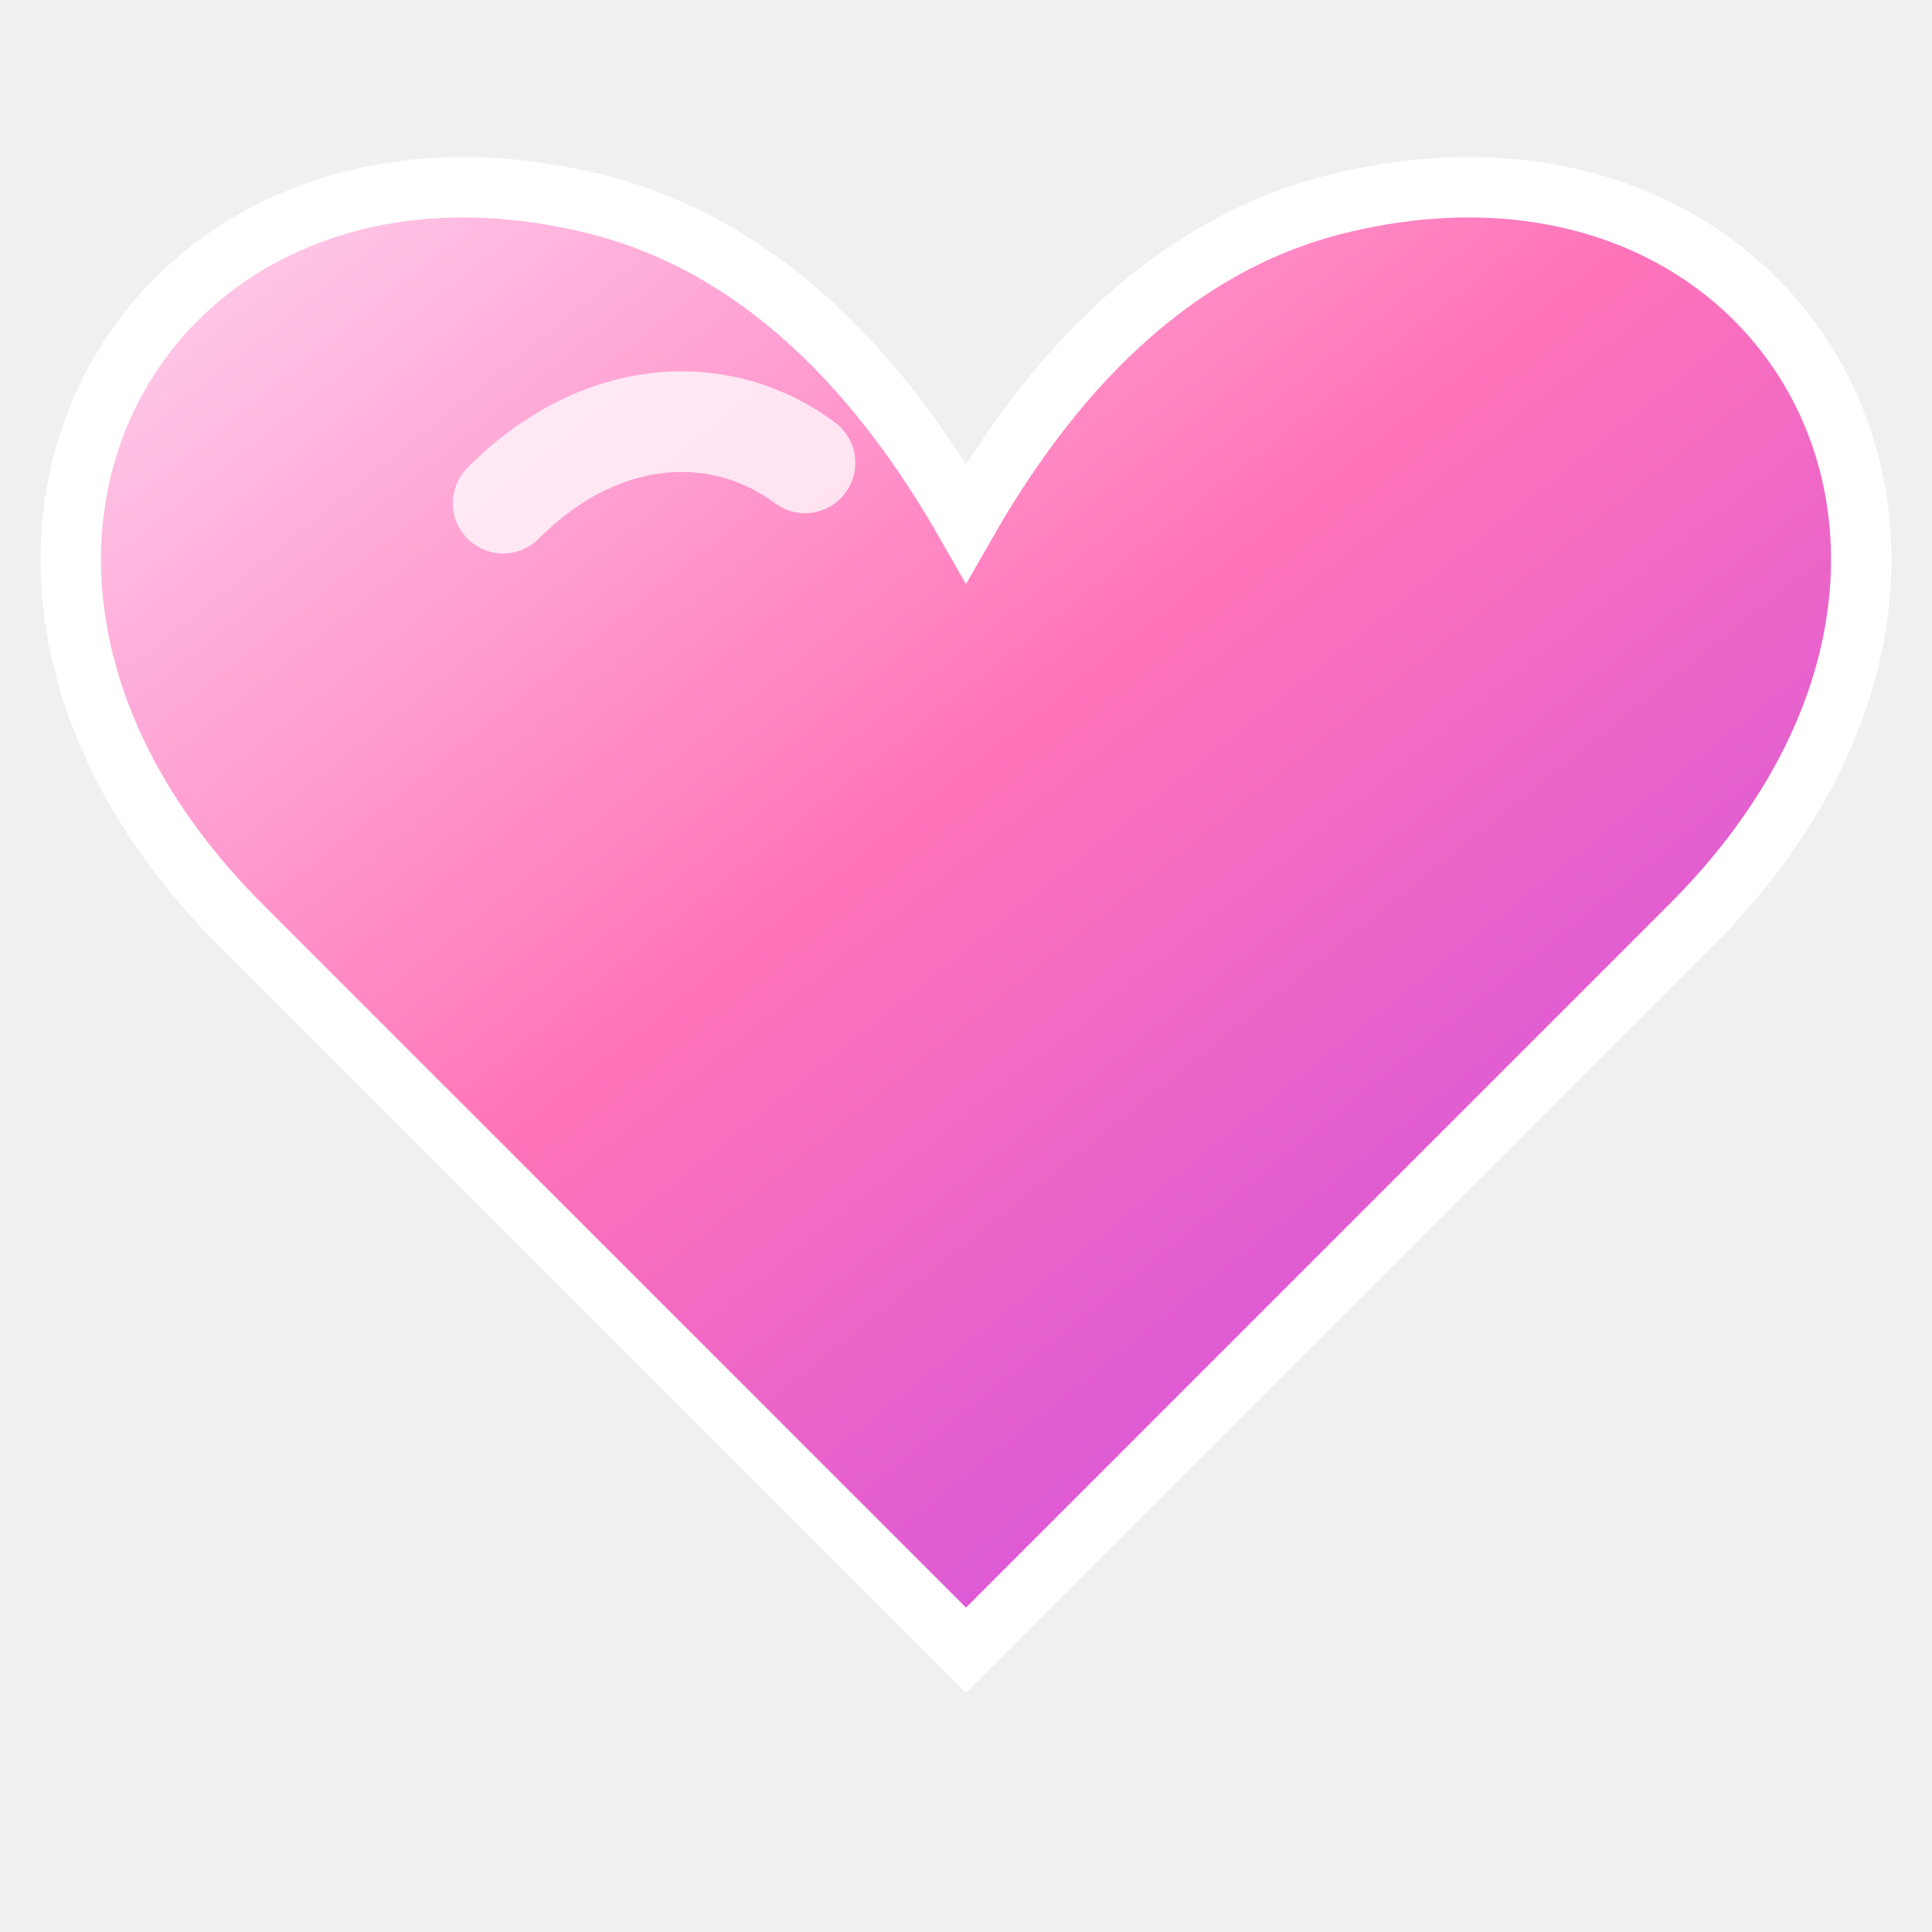
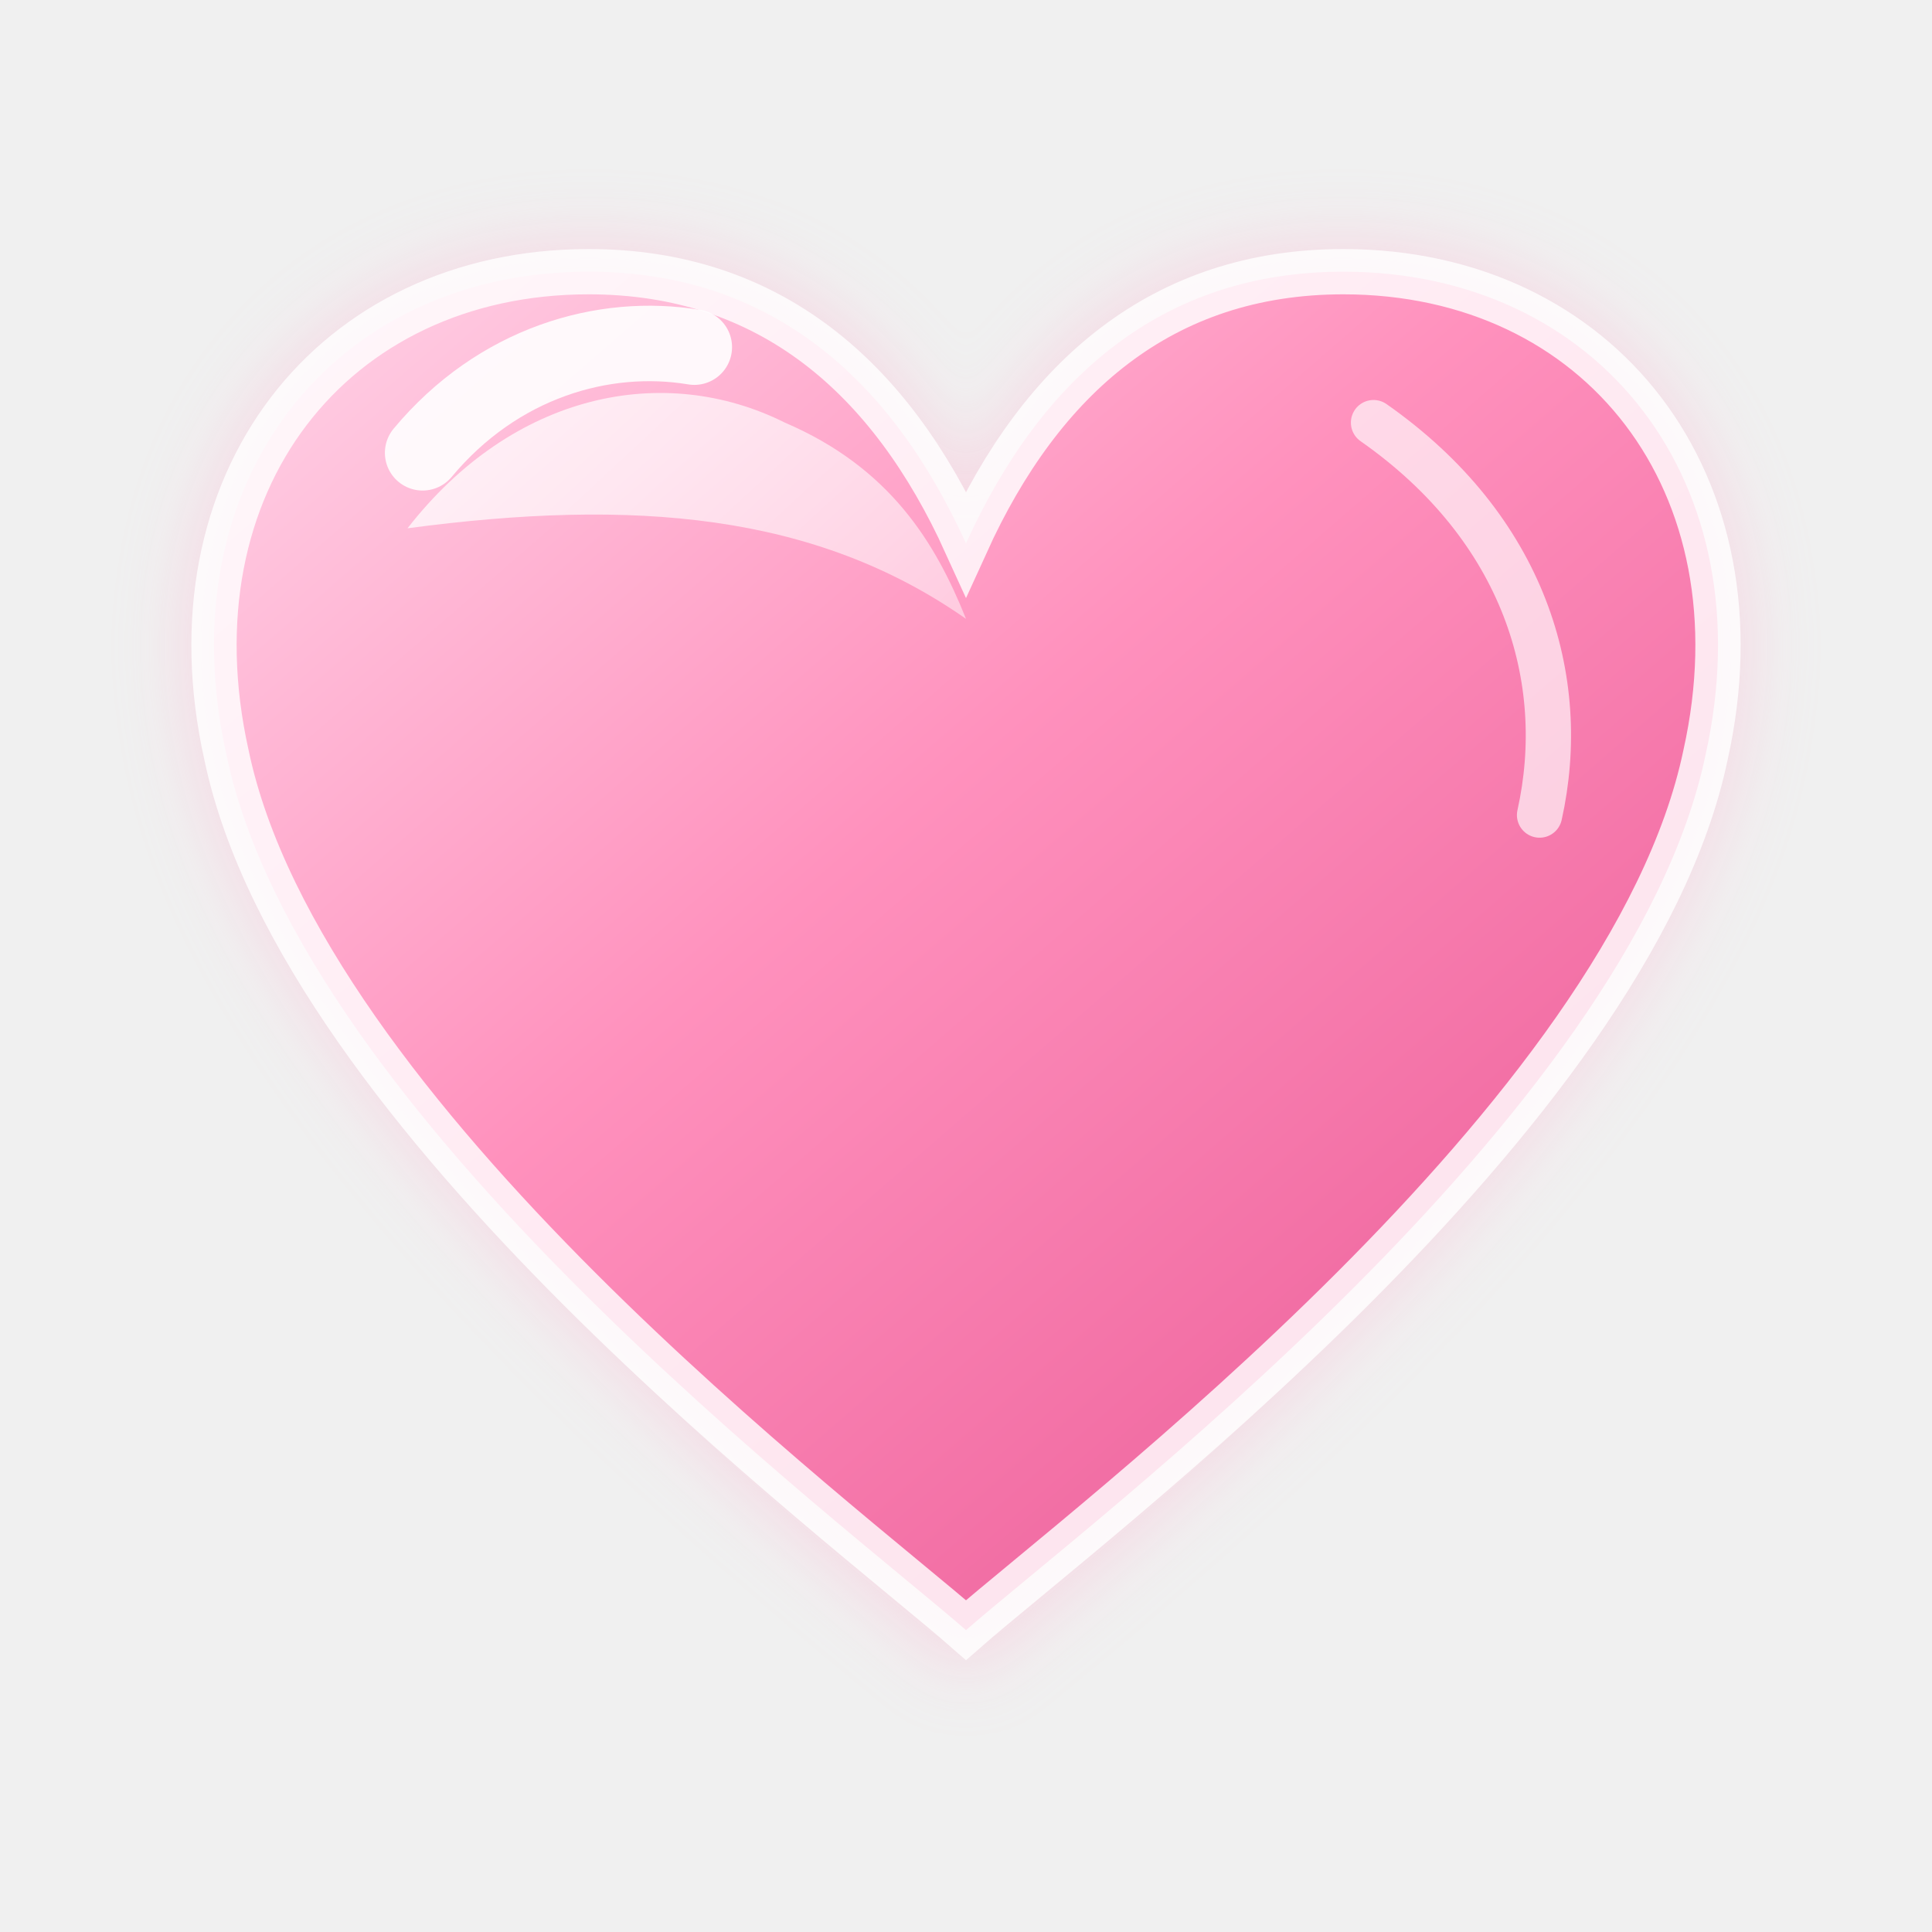
- <svg xmlns="http://www.w3.org/2000/svg" width="96" height="96" viewBox="0 0 96 96">
+ <svg xmlns="http://www.w3.org/2000/svg" width="128" height="128" viewBox="0 0 128 128">
  <defs>
-     <linearGradient id="p" x1="0" y1="0" x2="1" y2="1">
-       <stop stop-color="#ffd6f0" />
-       <stop offset=".45" stop-color="#ff74b9" />
-       <stop offset="1" stop-color="#bd43ed" />
+     <linearGradient id="body" x1="18" y1="12" x2="110" y2="118" gradientUnits="userSpaceOnUse">
+       <stop stop-color="#ffd8ea" />
+       <stop offset=".42" stop-color="#ff91bd" />
+       <stop offset="1" stop-color="#e64f8e" />
    </linearGradient>
+     <linearGradient id="shine" x1="30" y1="18" x2="95" y2="88" gradientUnits="userSpaceOnUse">
+       <stop stop-color="#fff" stop-opacity=".92" />
+       <stop offset="1" stop-color="#fff" stop-opacity="0" />
+     </linearGradient>
+     <filter id="glow">
+       <feGaussianBlur stdDeviation="2.2" />
+     </filter>
  </defs>
-   <path d="M48 82 12 46C-6 28 7 5 29 10c9 2 15 9 19 16 4-7 10-14 19-16 22-5 35 18 17 36Z" fill="url(#p)" stroke="#fff" stroke-width="3" />
-   <path d="M25 25c5-5 11-5 15-2" fill="none" stroke="#fff" stroke-width="5" stroke-linecap="round" opacity=".75" />
+   <path d="M64 111C57 105 18 75 13 50 9 31 21 16 39 16c12 0 20 6 25 16 5-10 13-16 25-16 18 0 30 15 26 34-5 25-44 55-51 61Z" fill="#ffb4d1" opacity=".38" filter="url(#glow)" />
+   <path d="M64 108C56 101 20 74 15 50 11 32 22 18 39 18c12 0 20 7 25 18 5-11 13-18 25-18 17 0 28 14 24 32-5 24-41 51-49 58Z" fill="url(#body)" stroke="#fff" stroke-opacity=".82" stroke-width="3" />
+   <path d="M27 35c7-9 17-11 25-7 7 3 10 8 12 13-10-7-22-8-37-6Z" fill="url(#shine)" opacity=".9" />
+   <path d="M28 30c5-6 12-8 18-7" fill="none" stroke="#fff" stroke-width="5" stroke-linecap="round" opacity=".9" />
+   <path d="M91 28c10 7 13 17 11 26" fill="none" stroke="#fff" stroke-width="3" stroke-linecap="round" opacity=".65" />
</svg>
